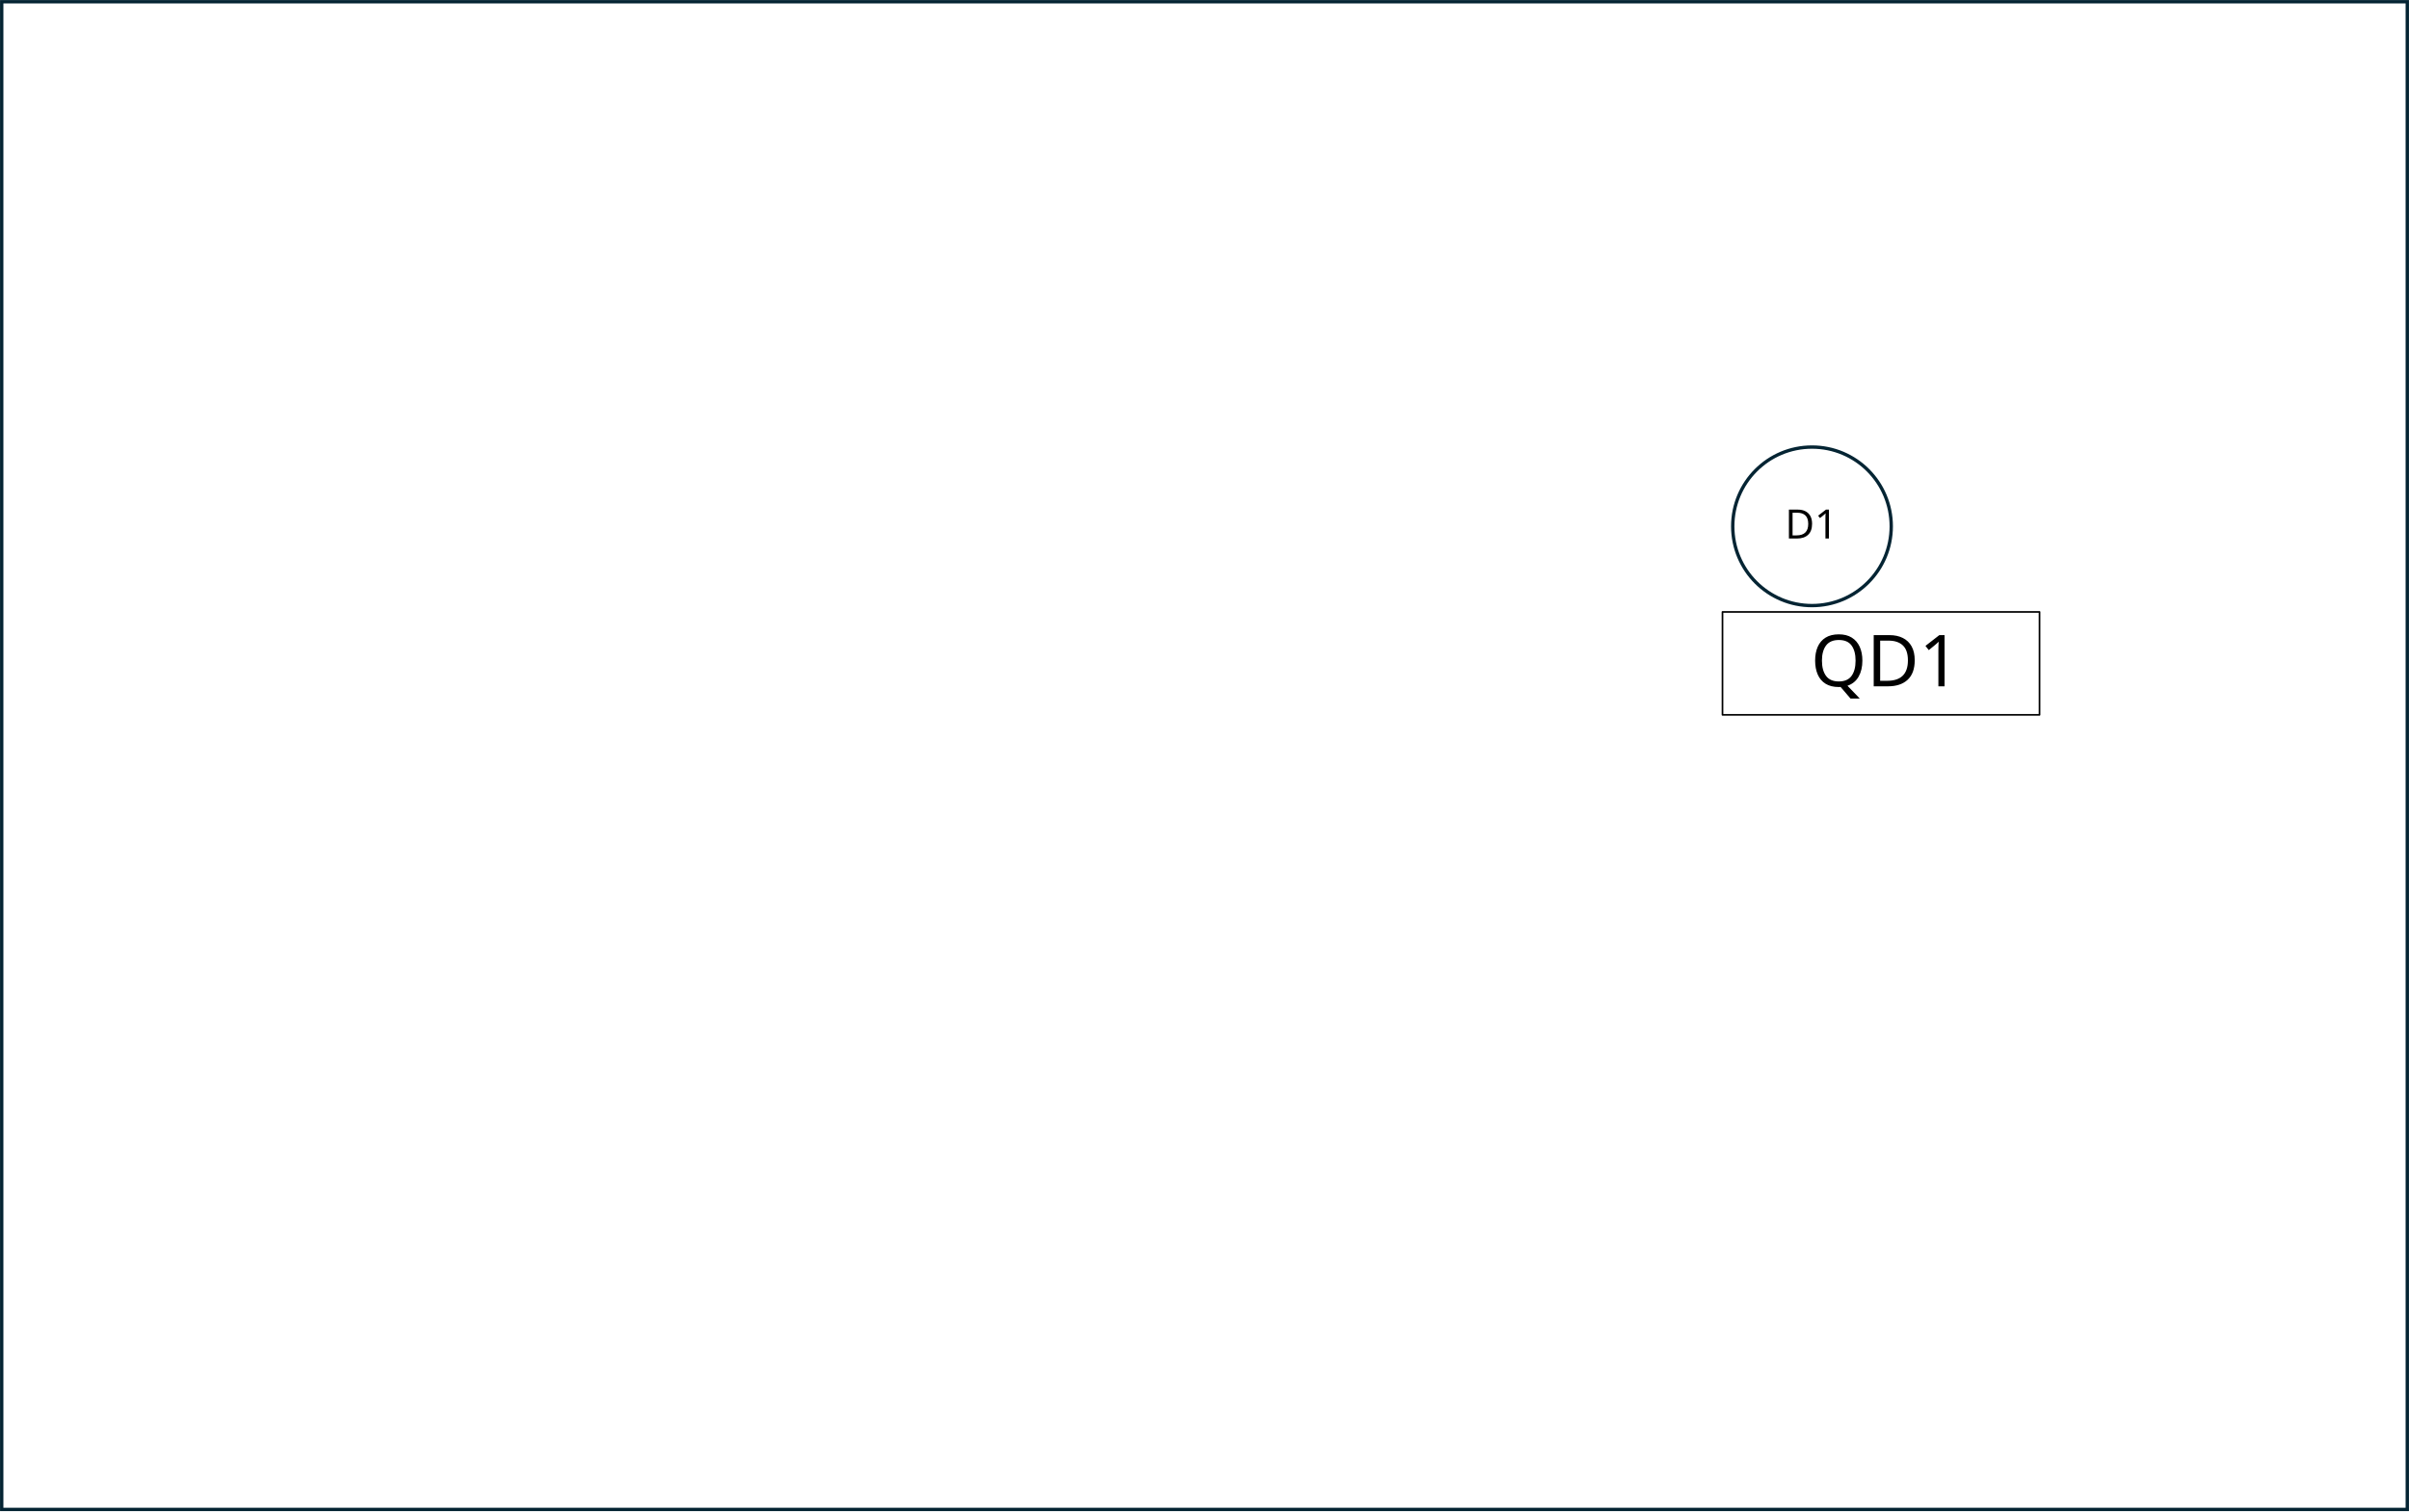
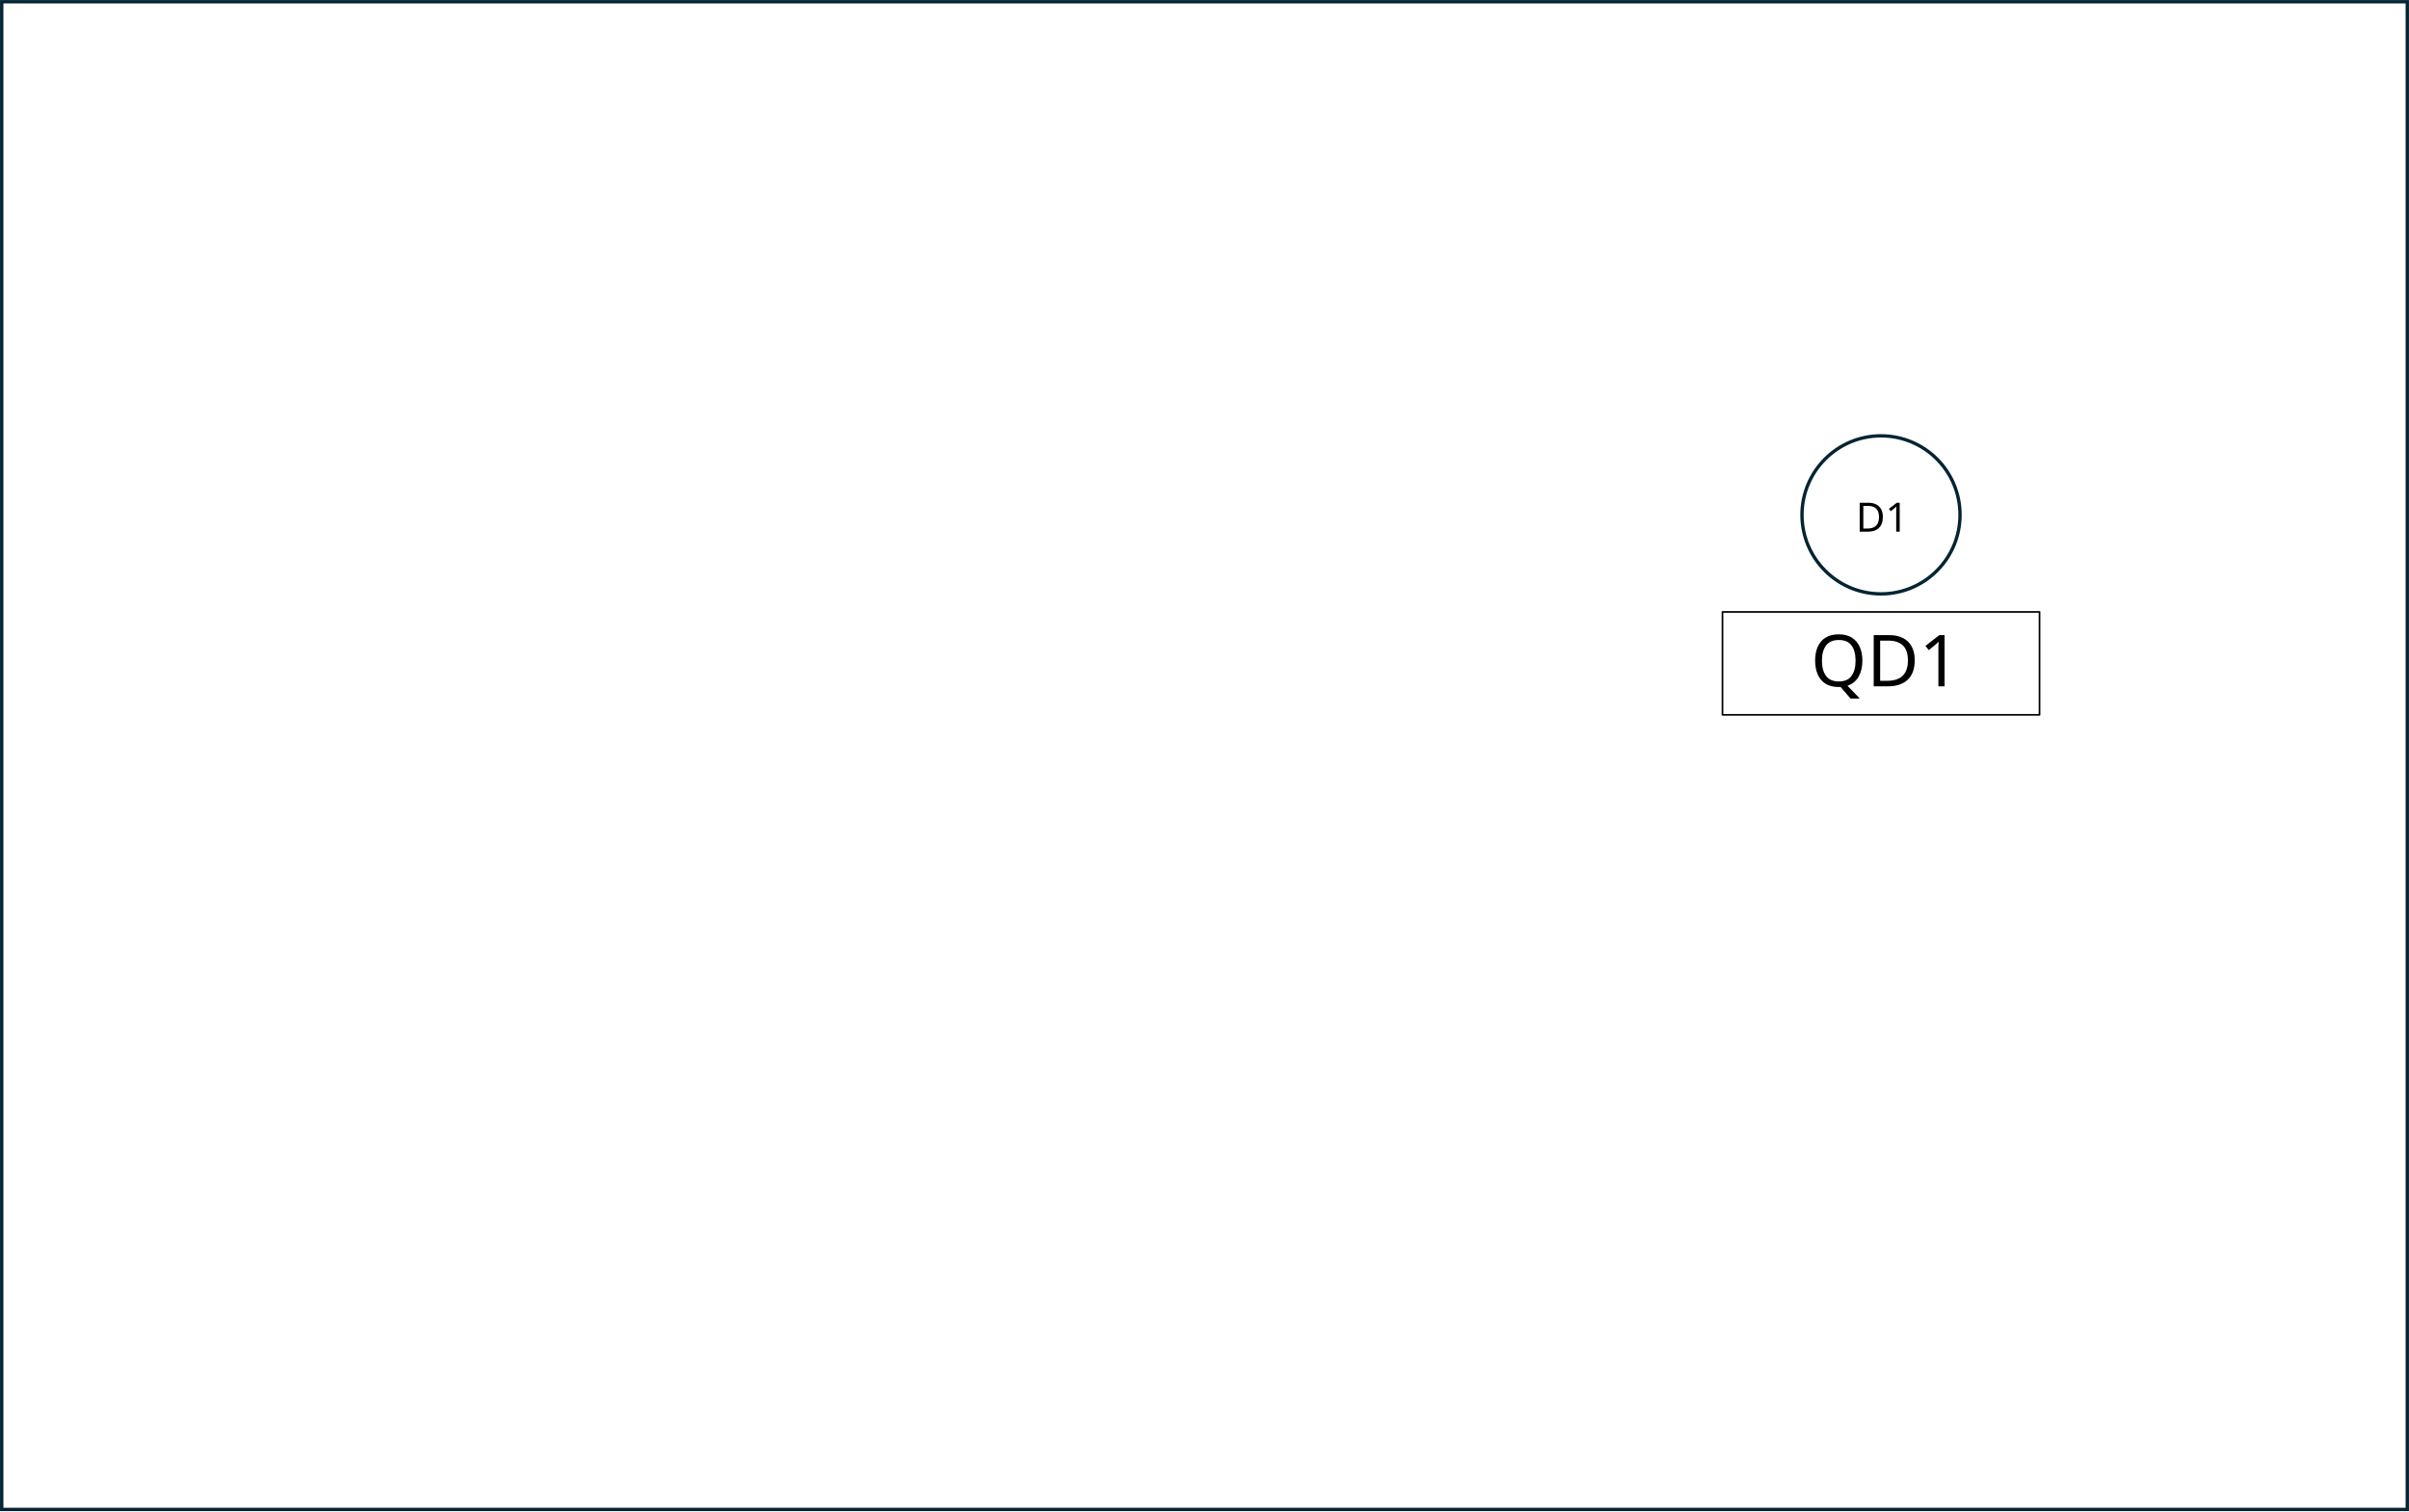
<svg xmlns="http://www.w3.org/2000/svg" width="4939" height="3098" xml:space="preserve" overflow="hidden">
  <g transform="translate(-129 -906)">
    <rect x="132.5" y="909.5" width="4932" height="3091" stroke="#042433" stroke-width="6.875" stroke-miterlimit="8" fill="none" />
-     <path d="M3681.5 1985C3681.5 1895.25 3754.25 1822.5 3844 1822.5 3933.75 1822.5 4006.5 1895.25 4006.5 1985 4006.5 2074.75 3933.75 2147.5 3844 2147.5 3754.25 2147.5 3681.5 2074.75 3681.5 1985Z" stroke="#042433" stroke-width="6.875" stroke-miterlimit="8" fill="none" fill-rule="evenodd" />
-     <text font-family="Aptos,Aptos_MSFontService,sans-serif" font-weight="400" font-size="83" transform="matrix(1 0 0 1 3788.65 2010)">D1</text>
+     <path d="M3823.5 1961.5C3823.5 1872.03 3896.03 1799.5 3985.5 1799.5 4074.97 1799.5 4147.5 1872.03 4147.5 1961.5 4147.5 2050.97 4074.97 2123.5 3985.5 2123.5 3896.03 2123.5 3823.5 2050.97 3823.5 1961.5Z" stroke="#042433" stroke-width="6.875" stroke-miterlimit="8" fill="none" fill-rule="evenodd" />
+     <text font-family="Aptos,Aptos_MSFontService,sans-serif" font-weight="400" font-size="83" transform="matrix(1 0 0 1 3933.75 1996)">D1</text>
    <rect x="3660.5" y="2160.5" width="650" height="211" stroke="#000000" stroke-width="3.438" stroke-linejoin="round" stroke-miterlimit="10" fill="none" />
    <text font-family="Aptos,Aptos_MSFontService,sans-serif" font-weight="400" font-size="147" transform="matrix(1 0 0 1 3841.47 2313)">QD1</text>
  </g>
</svg>
